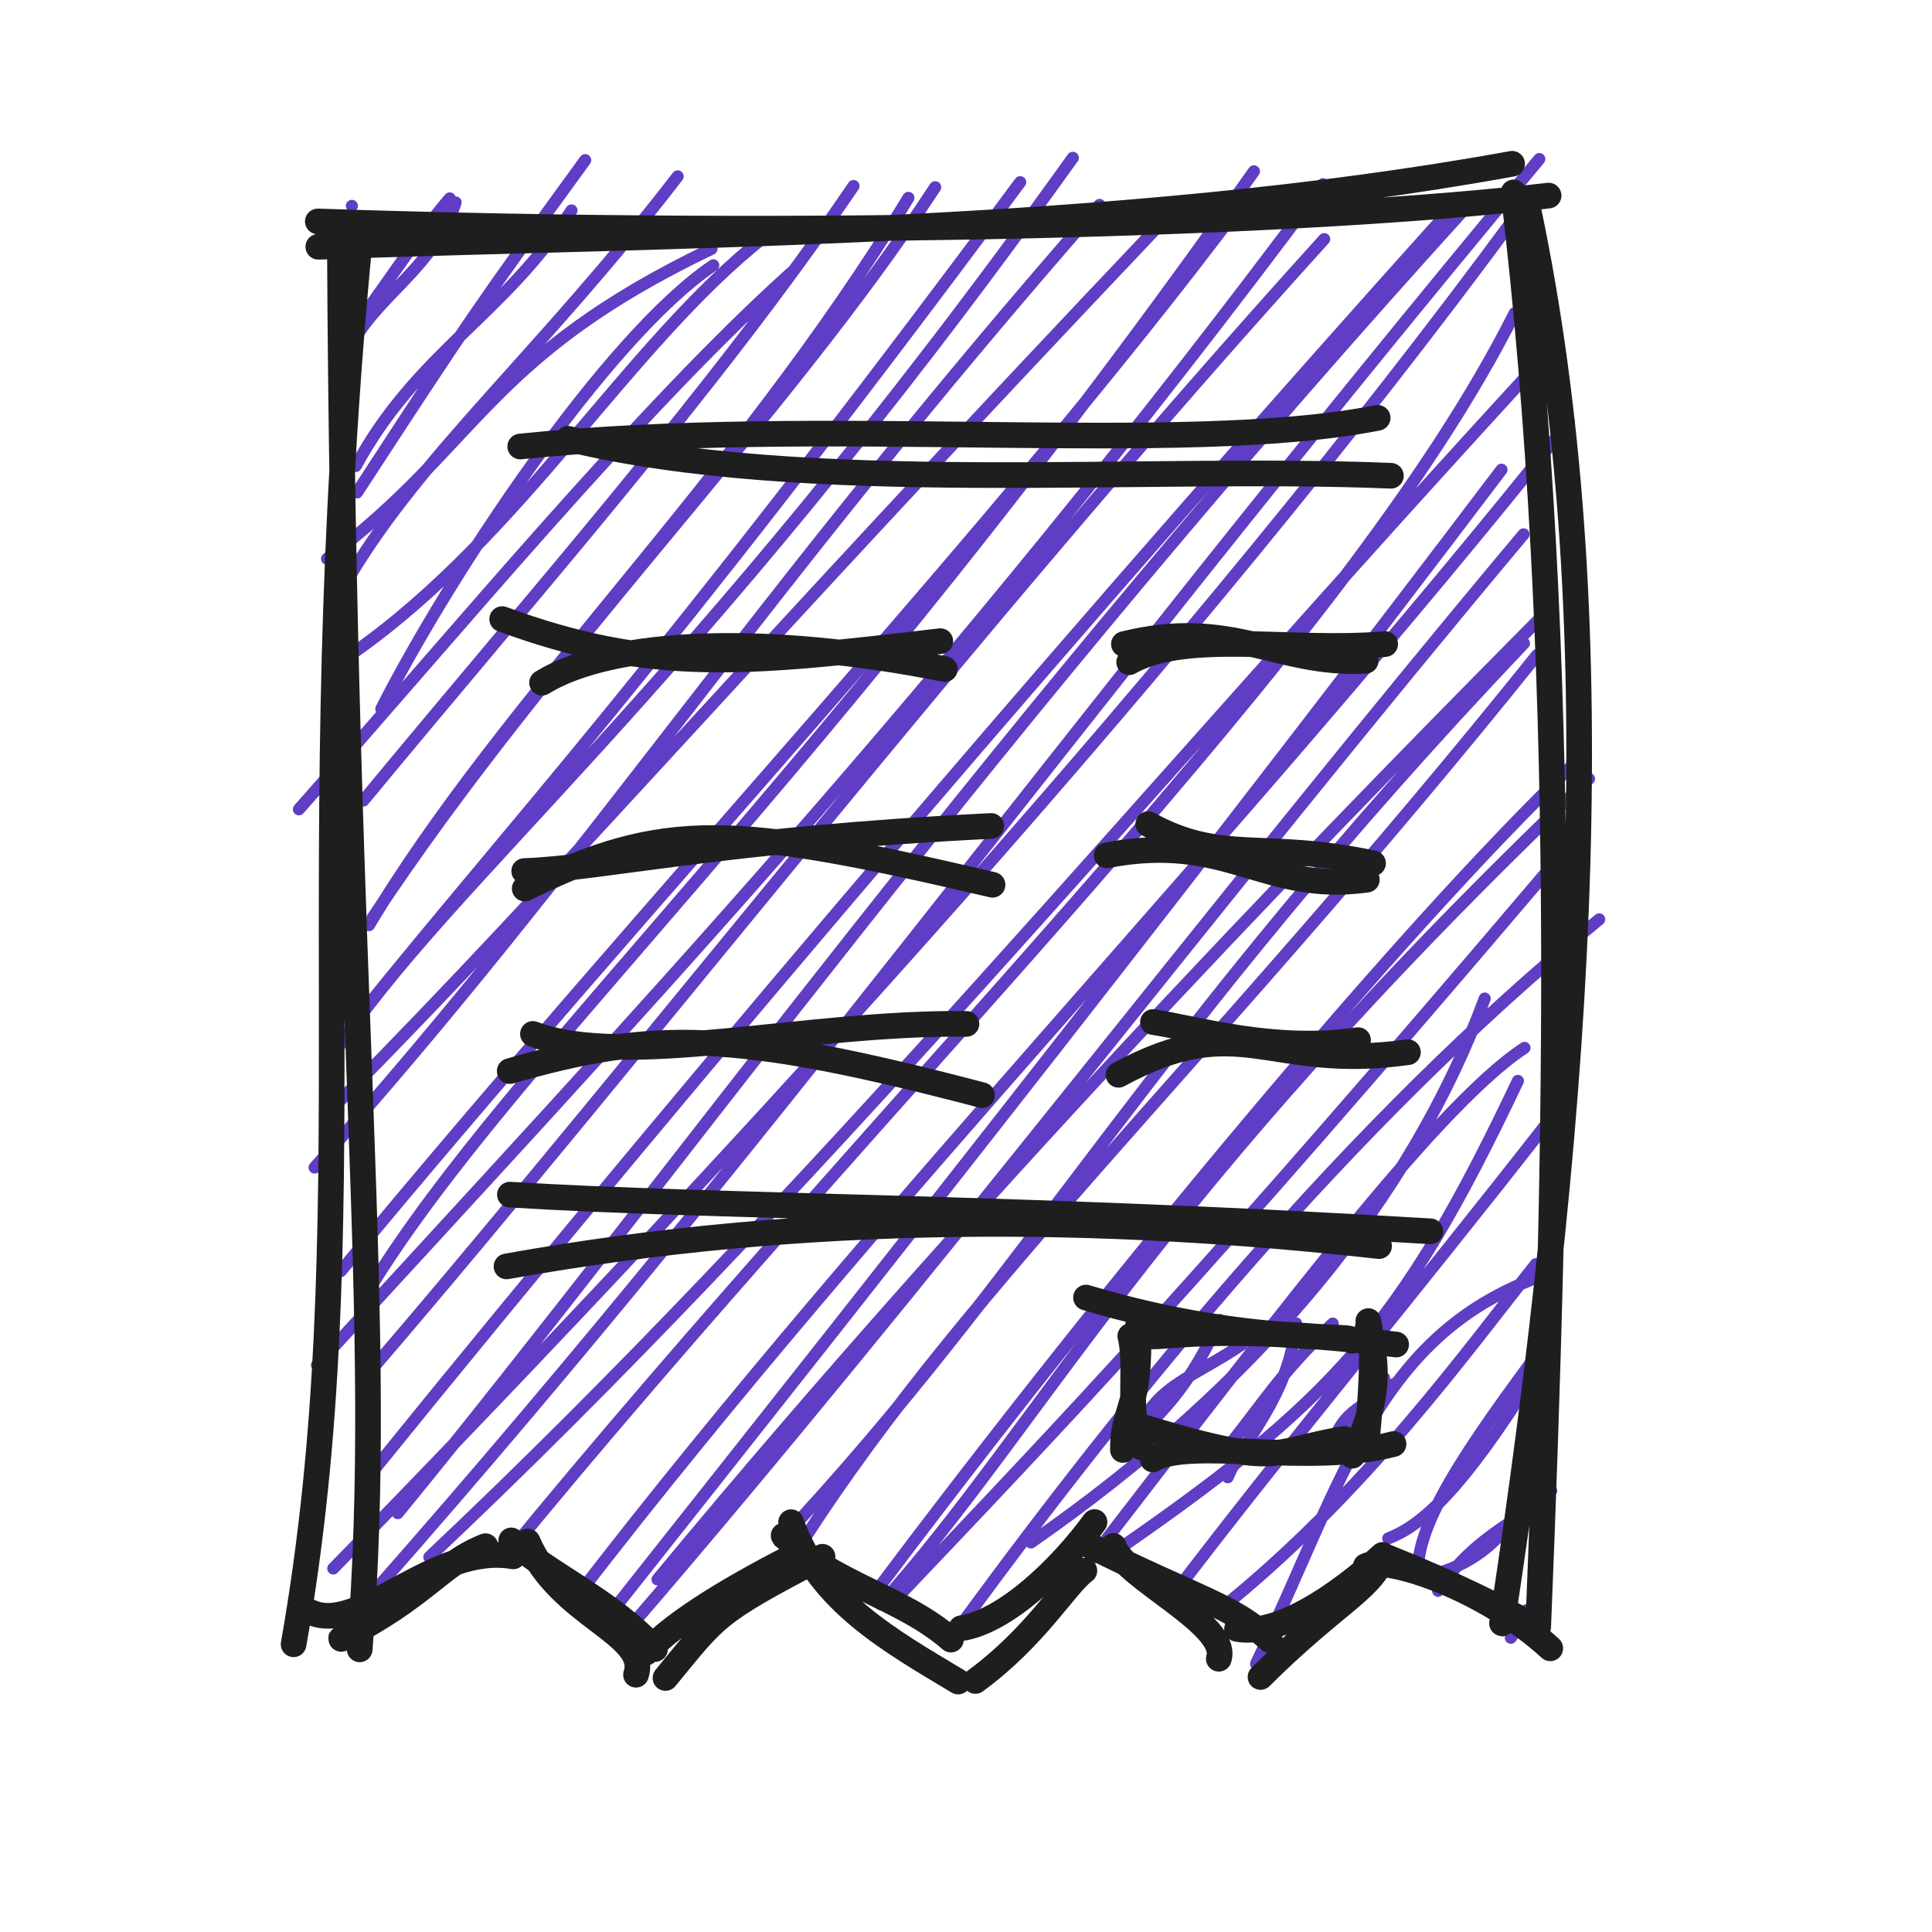
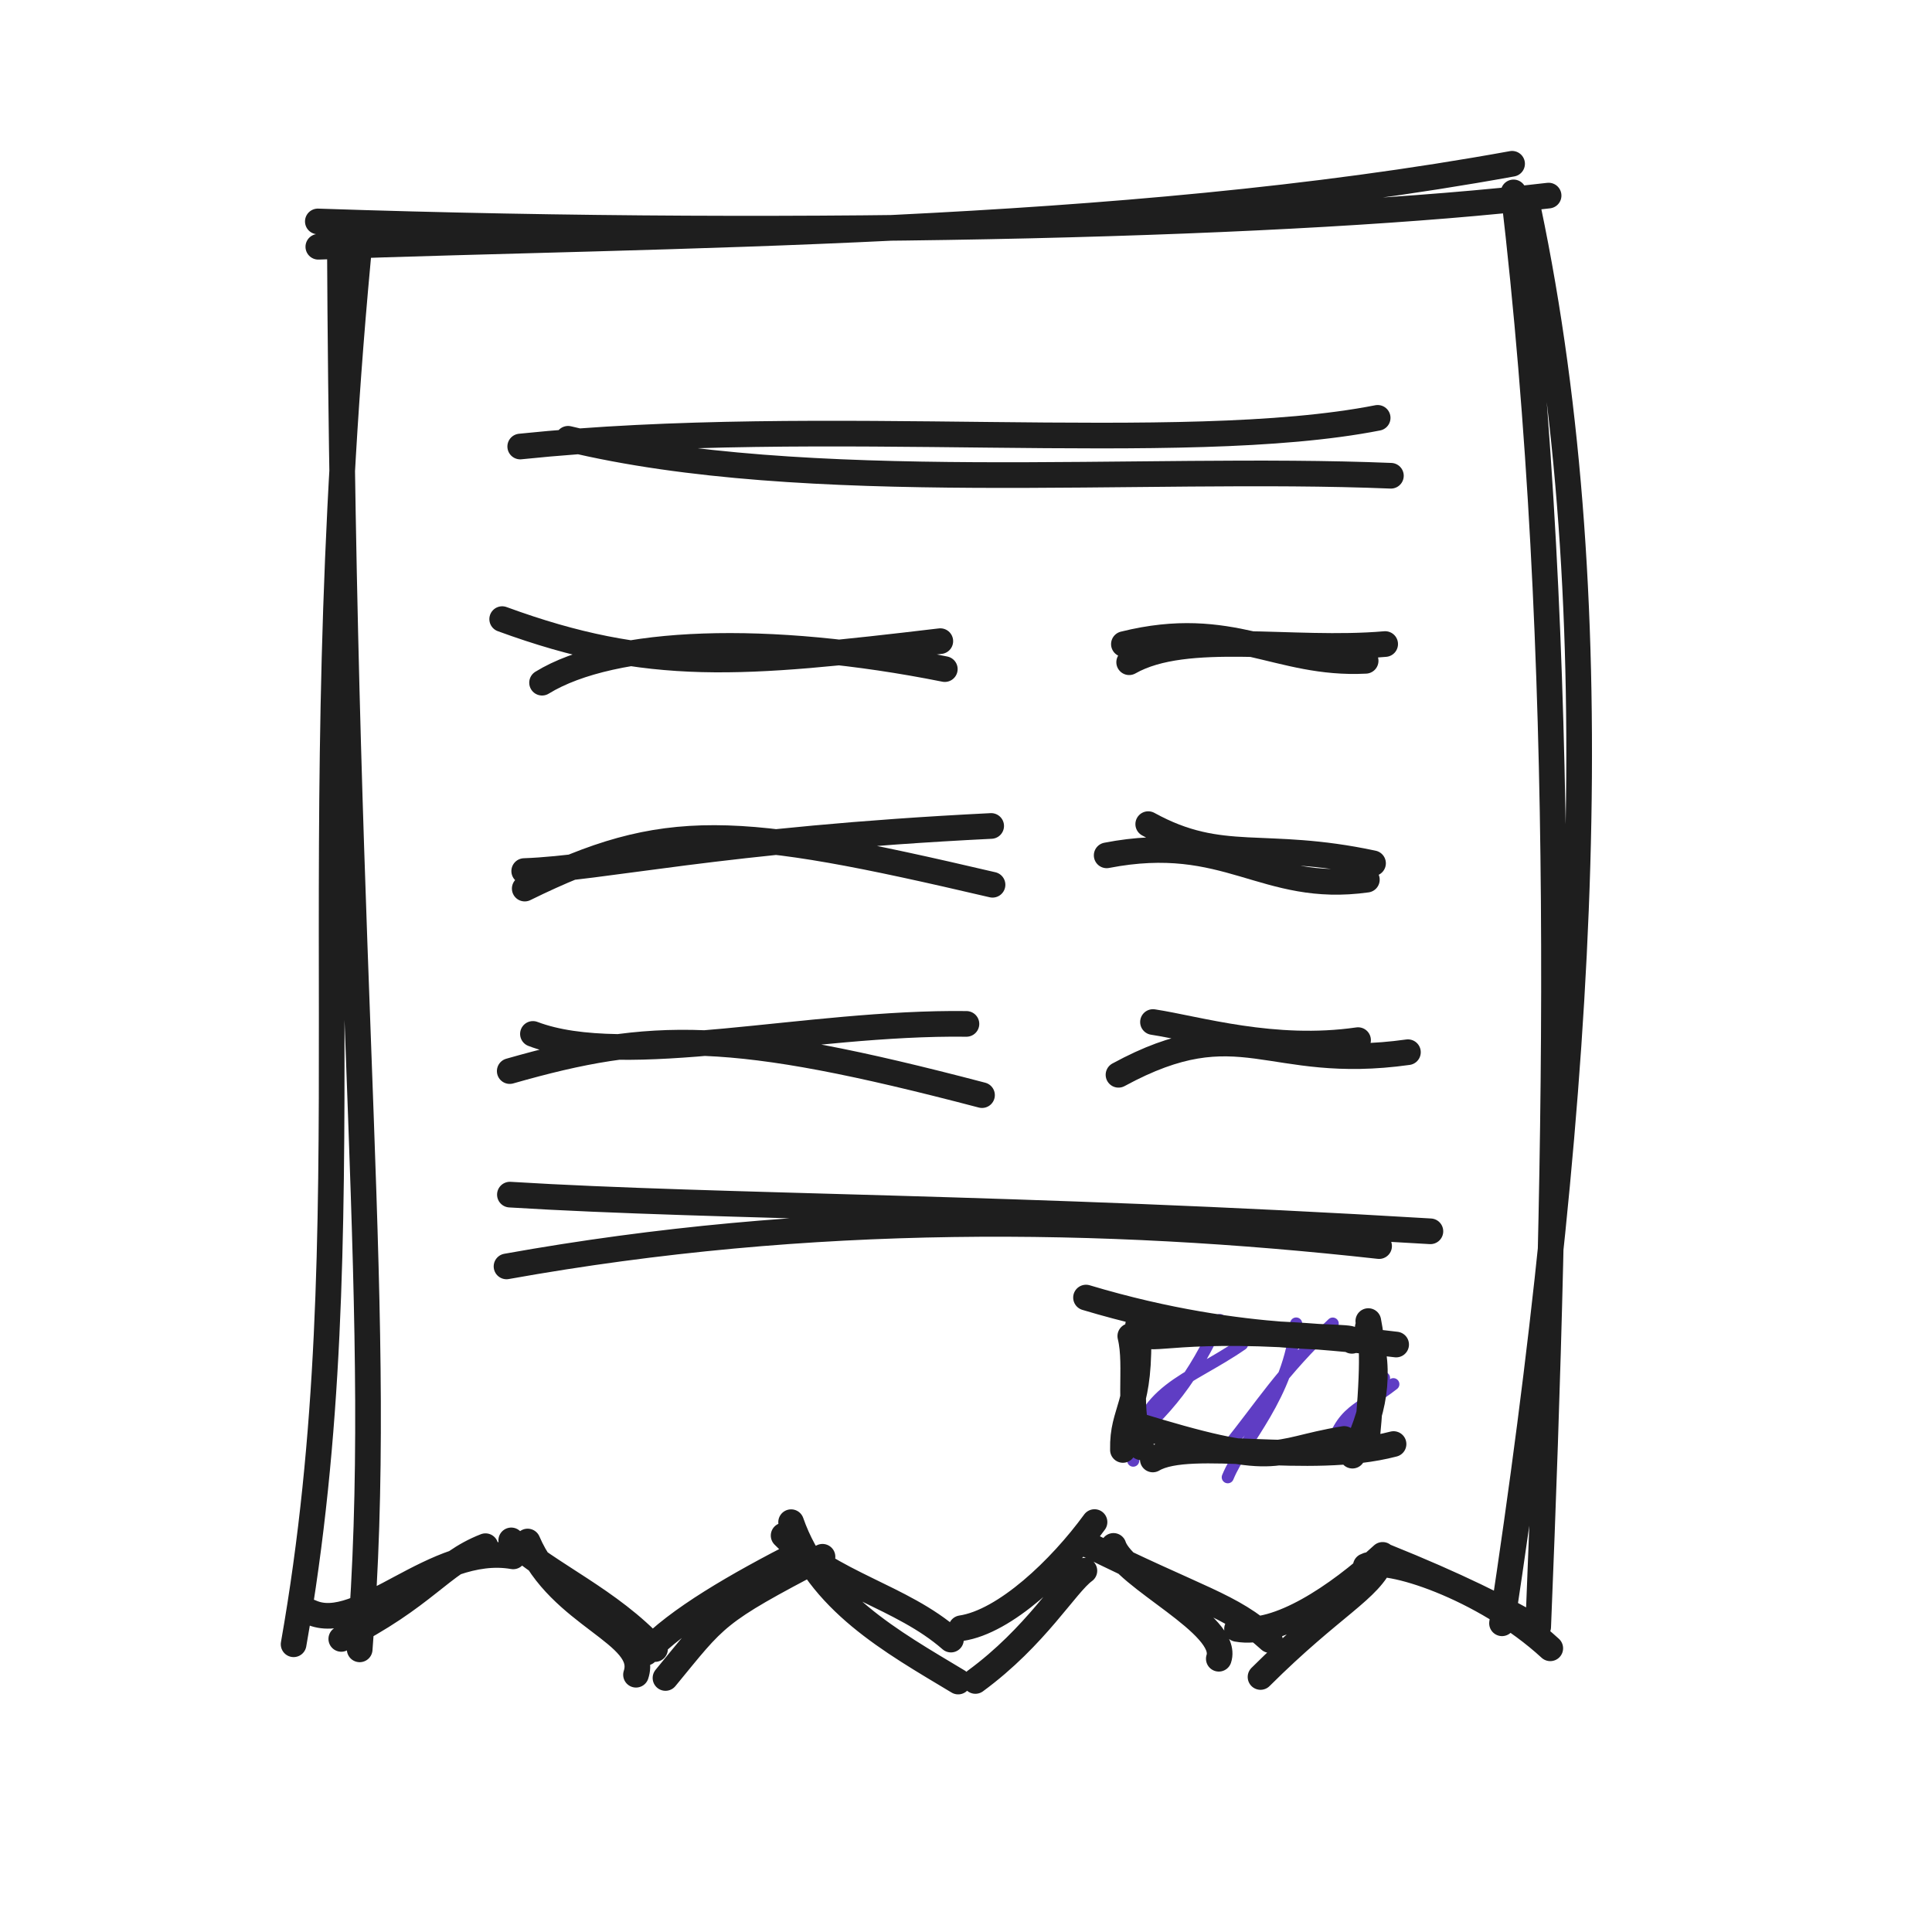
<svg xmlns="http://www.w3.org/2000/svg" width="128" height="128" viewBox="0 0 128 128" role="img">
-   <path d="M23.313 13.64 C23.313 13.64, 23.313 13.64, 23.313 13.64 M23.313 13.64 C23.313 13.64, 23.313 13.64, 23.313 13.64 M23.193 23.128 C24.533 19.901, 28.829 17.735, 30.187 13.413 M23.191 22.055 C25.244 19.445, 27.472 15.844, 29.799 13.144 M23.658 32.623 C31.134 21.15, 31.792 20.205, 38.771 10.61 M23.573 30.875 C27.64 23.378, 33.333 20.918, 37.86 13.943 M21.667 37.018 C31.776 29.364, 32.174 23.665, 47.14 16.484 M23.165 38.191 C28.066 29.994, 35.905 23.357, 44.897 11.686 M25.262 46.964 C29.762 38.094, 40.113 22.405, 47.257 17.578 M23.441 43.23 C34.558 35.408, 41.618 22.818, 50.612 15.725 M19.803 53.618 C30.422 41.639, 42.415 27.075, 52.402 18.082 M24.076 53.039 C35.191 39.565, 47.395 25.79, 56.548 12.323 M24.447 61.295 C33.407 46.292, 48.719 31.955, 60.185 13.108 M24.677 60.819 C36.218 43.331, 51.868 27.811, 61.959 12.403 M22.022 69.987 C29.576 58.345, 45.141 46.69, 71.077 10.454 M23.903 67.186 C34.191 54.403, 43.082 45.057, 67.59 12.07 M20.842 77.353 C39.321 56.661, 49.801 39.875, 72.843 13.575 M22.53 72.917 C37.681 57.568, 47.824 45.447, 77.367 14.327 M24.58 85.238 C34.012 69.954, 54.208 52.214, 83.076 11.35 M22.579 84.218 C42.948 59.533, 66.241 34.885, 82.176 13.591 M24.703 90.643 C43.06 69.249, 63.741 42.339, 87.732 15.842 M20.999 90.442 C40.874 68.714, 62.524 45.948, 87.646 12.207 M26.354 100.25 C44.958 77.514, 65.607 48.4, 97.56 13.272 M24.792 97.364 C47.028 69.895, 73.703 38.776, 95.836 14.173 M22.157 108.403 C50.706 76.374, 69.103 49.998, 101.983 10.538 M22.08 103.917 C49.97 75.323, 79.169 43.197, 100.358 14.401 M33.315 103.334 C59.029 71.877, 89.234 42.908, 100.346 20.752 M28.442 103.16 C53.626 79.424, 75.49 52.723, 102.882 23.012 M39.736 107.788 C61.113 80.798, 80.631 56.021, 99.477 31.12 M38.299 105.661 C58.632 79.274, 81.448 56.161, 103.942 27.961 M43.562 104.643 C66.483 76.936, 91.122 51.978, 102.439 40.548 M41.686 107.859 C61.23 85.189, 81.271 58.843, 100.938 35.401 M51.635 102.139 C68.367 84.267, 76.044 68.857, 100.966 42.623 M51.971 104.052 C63.012 86.036, 79.827 70.849, 101.829 43.401 M58.348 106.29 C68.975 94.471, 75.966 79.571, 105.277 51.598 M57.958 105.548 C73.669 84.585, 92.903 61.509, 104.187 50.691 M63.796 107.471 C74.804 92.463, 89.248 74.562, 105.952 60.91 M59.282 106.016 C70.644 94.044, 79.278 85.054, 102.329 57.93 M68.305 102.192 C83.501 91.642, 93.55 79.215, 98.366 66.157 M70.196 105.994 C83.28 89.163, 94.784 73.513, 101.002 69.425 M73.252 103.229 C88.333 92.87, 92.83 87.921, 100.565 71.612 M77.634 105.784 C85.143 95.9, 92.979 86.587, 102.504 74.404 M83.217 110.225 C89.197 97.729, 91.324 87.916, 103.083 84.213 M80.617 106.797 C90.453 98.974, 97.324 89.289, 101.755 83.753 M93.962 104.634 C93.583 101.213, 96.988 96.208, 102.726 88.538 M91.976 101.921 C94.215 101.064, 96.865 98.689, 101.61 91.095 M95.277 105.397 C97.856 101.455, 101.432 100.462, 102.772 98.764 M95.588 104.122 C99.007 103.004, 100.246 100.528, 101.934 98.738 M99.572 108.019 C100.305 106.887, 101.636 106.412, 101.955 106.48 M100.098 108.506 C100.82 107.452, 101.082 107.267, 102.189 105.761" stroke="#5f3dc4" stroke-width="0.8" fill="none" stroke-linecap="round" stroke-linejoin="round" />
  <path d="M21.09 16.349 C44.087 15.499, 73.775 15.651, 100.18 10.851 M21.057 14.671 C54.097 15.786, 86.555 14.846, 102.599 12.958 M101.242 13.817 C106.857 40.55, 104.922 71.903, 99.512 107.547 M100.276 12.747 C103.89 43.472, 103.219 75.527, 101.909 107.787 M102.709 109.204 C98.297 105.148, 91.788 103.054, 90.486 103.754 M101.88 107.902 C99.681 106.616, 96.438 104.993, 91.828 103.142 M91.569 103.314 C90.779 105.327, 88.291 106.344, 83.513 111.104 M91.604 103.015 C88.584 105.781, 84.646 108.414, 81.956 107.92 M80.749 109.896 C81.495 107.642, 74.458 104.514, 73.772 102.42 M84.134 108.659 C81.529 106.284, 79.43 106.005, 71.817 102.21 M71.844 104.065 C70.625 104.94, 68.636 108.427, 64.622 111.368 M72.515 100.841 C70.259 103.938, 66.589 107.444, 63.684 107.874 M63.481 111.407 C59.054 108.743, 54.255 106.108, 52.413 100.848 M63.003 108.627 C59.719 105.75, 55.053 104.935, 51.917 101.734 M54.493 103.14 C47.294 106.892, 47.488 107.046, 44.09 111.17 M53.045 102.851 C48.842 104.995, 44.85 107.297, 42.801 109.494 M42.137 110.955 C43.034 108.247, 37.07 107.087, 34.957 102.129 M43.397 109.254 C40.406 106.003, 36.35 104.303, 33.871 102.055 M34 103.114 C28.804 102.201, 23.84 108.329, 20.576 106.808 M32.165 102.439 C29.183 103.597, 28.192 105.773, 22.611 108.582 M19.452 108.937 C24.351 81.163, 19.803 56.97, 23.896 15.303 M23.83 109.274 C25.541 87.508, 22.765 67.855, 22.516 15.857" stroke="#1e1e1e" stroke-width="1.7" fill="none" stroke-linecap="round" stroke-linejoin="round" />
  <path d="M37.637 29.071 C53.471 32.888, 75.496 30.837, 92.151 31.52 M34.466 29.583 C54.658 27.488, 78.222 30.244, 91.274 27.684" stroke="#1e1e1e" stroke-width="1.7" fill="none" stroke-linecap="round" stroke-linejoin="round" />
  <path d="M35.913 45.23 C40.591 42.353, 50.879 41.985, 62.596 44.33 M33.271 41.018 C43.075 44.609, 49.11 44.039, 62.298 42.478" stroke="#1e1e1e" stroke-width="1.7" fill="none" stroke-linecap="round" stroke-linejoin="round" />
  <path d="M74.461 42.675 C81.599 40.9, 84.616 44.083, 90.477 43.781 M74.81 43.874 C78.608 41.719, 85.587 43.207, 91.771 42.67" stroke="#1e1e1e" stroke-width="1.7" fill="none" stroke-linecap="round" stroke-linejoin="round" />
  <path d="M34.765 58.871 C44.101 54.275, 48.648 54.617, 65.758 58.618 M34.73 57.71 C39.978 57.527, 47.584 55.619, 65.668 54.722" stroke="#1e1e1e" stroke-width="1.7" fill="none" stroke-linecap="round" stroke-linejoin="round" />
  <path d="M73.32 56.669 C81.346 55.112, 83.739 59.236, 90.558 58.28 M76.073 54.601 C80.973 57.293, 83.679 55.638, 90.967 57.194" stroke="#1e1e1e" stroke-width="1.7" fill="none" stroke-linecap="round" stroke-linejoin="round" />
  <path d="M33.771 70.962 C43.218 68.268, 48.393 68.18, 65.061 72.555 M35.308 68.5 C41.437 70.835, 53.483 67.697, 64.029 67.836" stroke="#1e1e1e" stroke-width="1.7" fill="none" stroke-linecap="round" stroke-linejoin="round" />
  <path d="M74.103 71.208 C82.223 66.792, 83.974 71.015, 93.279 69.711 M76.388 67.712 C79.37 68.171, 84.378 69.718, 89.975 68.911" stroke="#1e1e1e" stroke-width="1.7" fill="none" stroke-linecap="round" stroke-linejoin="round" />
  <path d="M33.782 79.147 C47.63 80, 67.307 79.922, 94.768 81.577 M33.558 83.903 C53.756 80.282, 72.951 80.515, 91.369 82.557" stroke="#1e1e1e" stroke-width="1.7" fill="none" stroke-linecap="round" stroke-linejoin="round" />
  <path d="M75.138 87.841 C75.138 87.841, 75.138 87.841, 75.138 87.841 M75.138 87.841 C75.138 87.841, 75.138 87.841, 75.138 87.841 M75.078 96.773 C75.393 92.081, 78.741 91.519, 82.292 89.06 M74.248 96.054 C77.37 93.484, 79.086 91.235, 80.816 87.455 M81.342 97.872 C82.342 95.435, 85.416 92.525, 85.874 87.685 M81.34 95.868 C83.555 93.163, 84.8 90.992, 88.296 87.69 M88.059 96.454 C88.81 93.336, 90.078 93.456, 92.314 91.705 M87.196 96.629 C88.481 94.976, 89.989 93.981, 91.693 91.289" stroke="#5f3dc4" stroke-width="0.8" fill="none" stroke-linecap="round" stroke-linejoin="round" />
  <path d="M71.951 85.967 C82.855 89.242, 90.084 88.293, 89.567 88.833 M75.994 88.498 C76.734 88.779, 80.334 87.611, 92.498 89.079 M90.62 87.939 C91.564 91.137, 91.015 93.613, 89.602 96.441 M90.654 87.525 C90.941 88.939, 91.027 90.598, 90.513 95.939 M89.053 95.334 C83.965 96.174, 84.982 97.408, 74.945 94.312 M92.326 95.672 C86.667 97.152, 78.849 95.224, 76.376 96.693 M74.397 96.062 C74.341 93.341, 75.626 93.368, 75.4 87.802 M75.609 95.887 C74.629 93.433, 75.39 90.58, 74.885 88.519" stroke="#1e1e1e" stroke-width="1.7" fill="none" stroke-linecap="round" stroke-linejoin="round" />
</svg>
